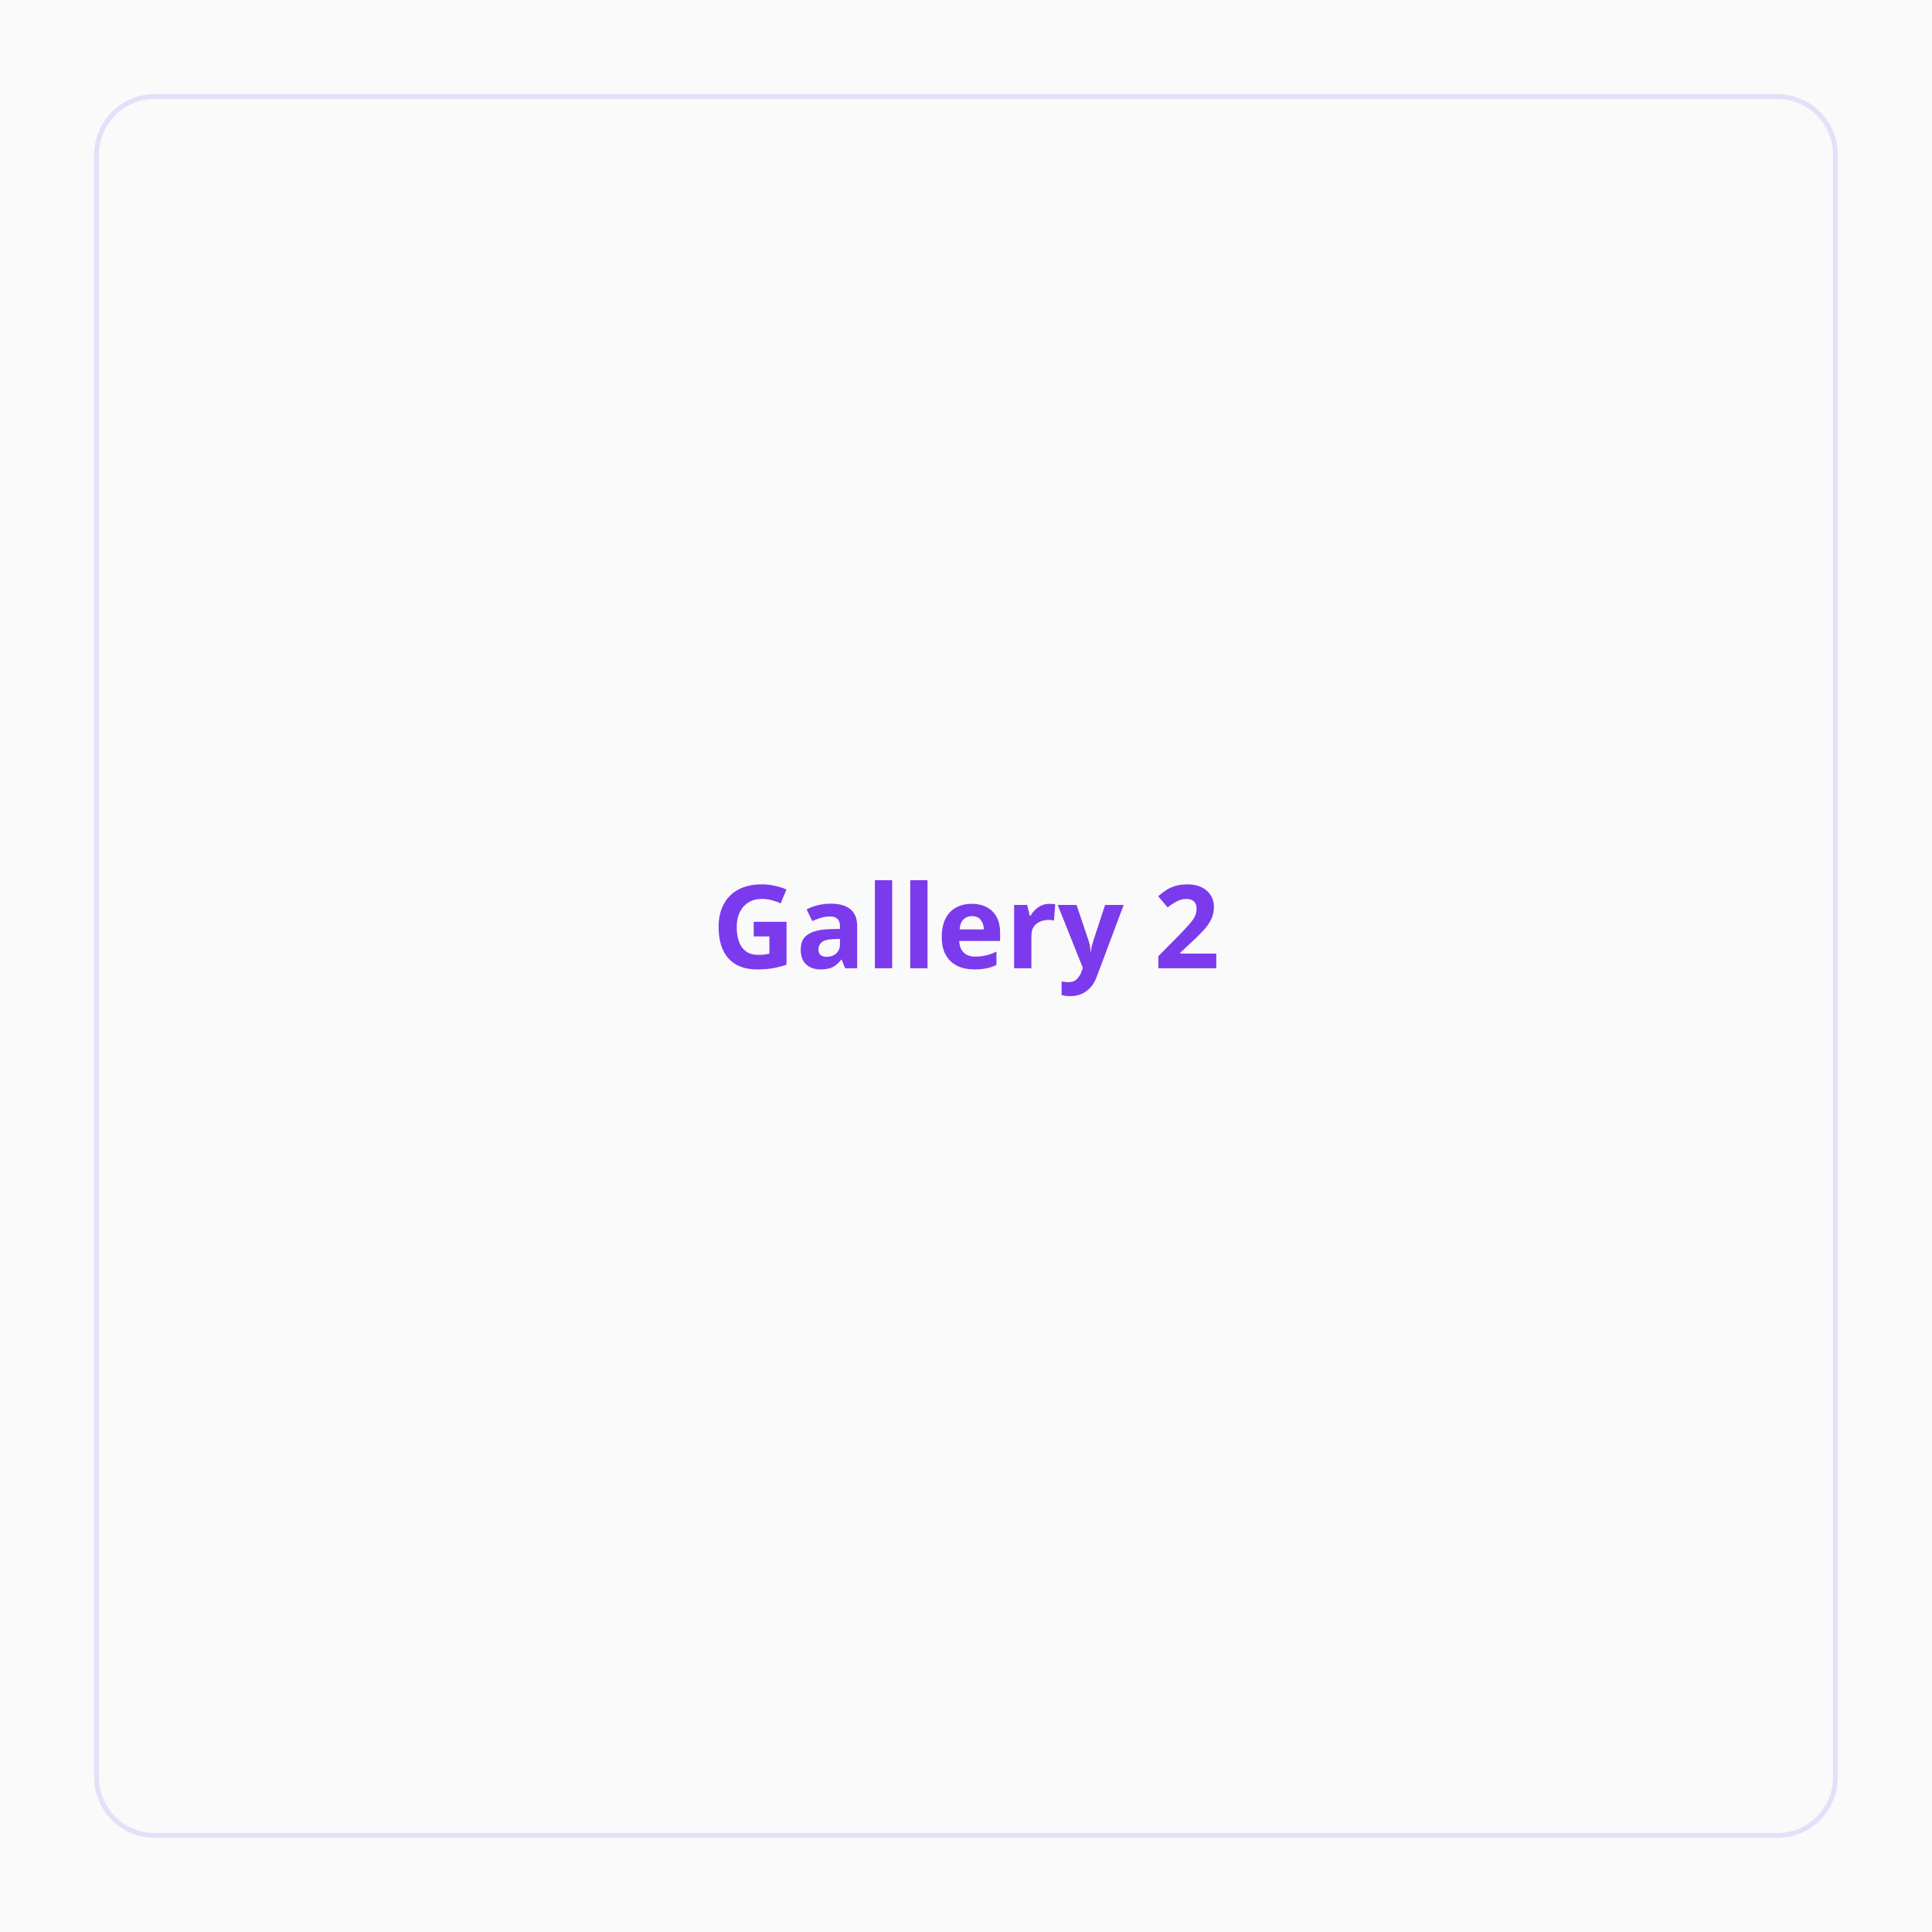
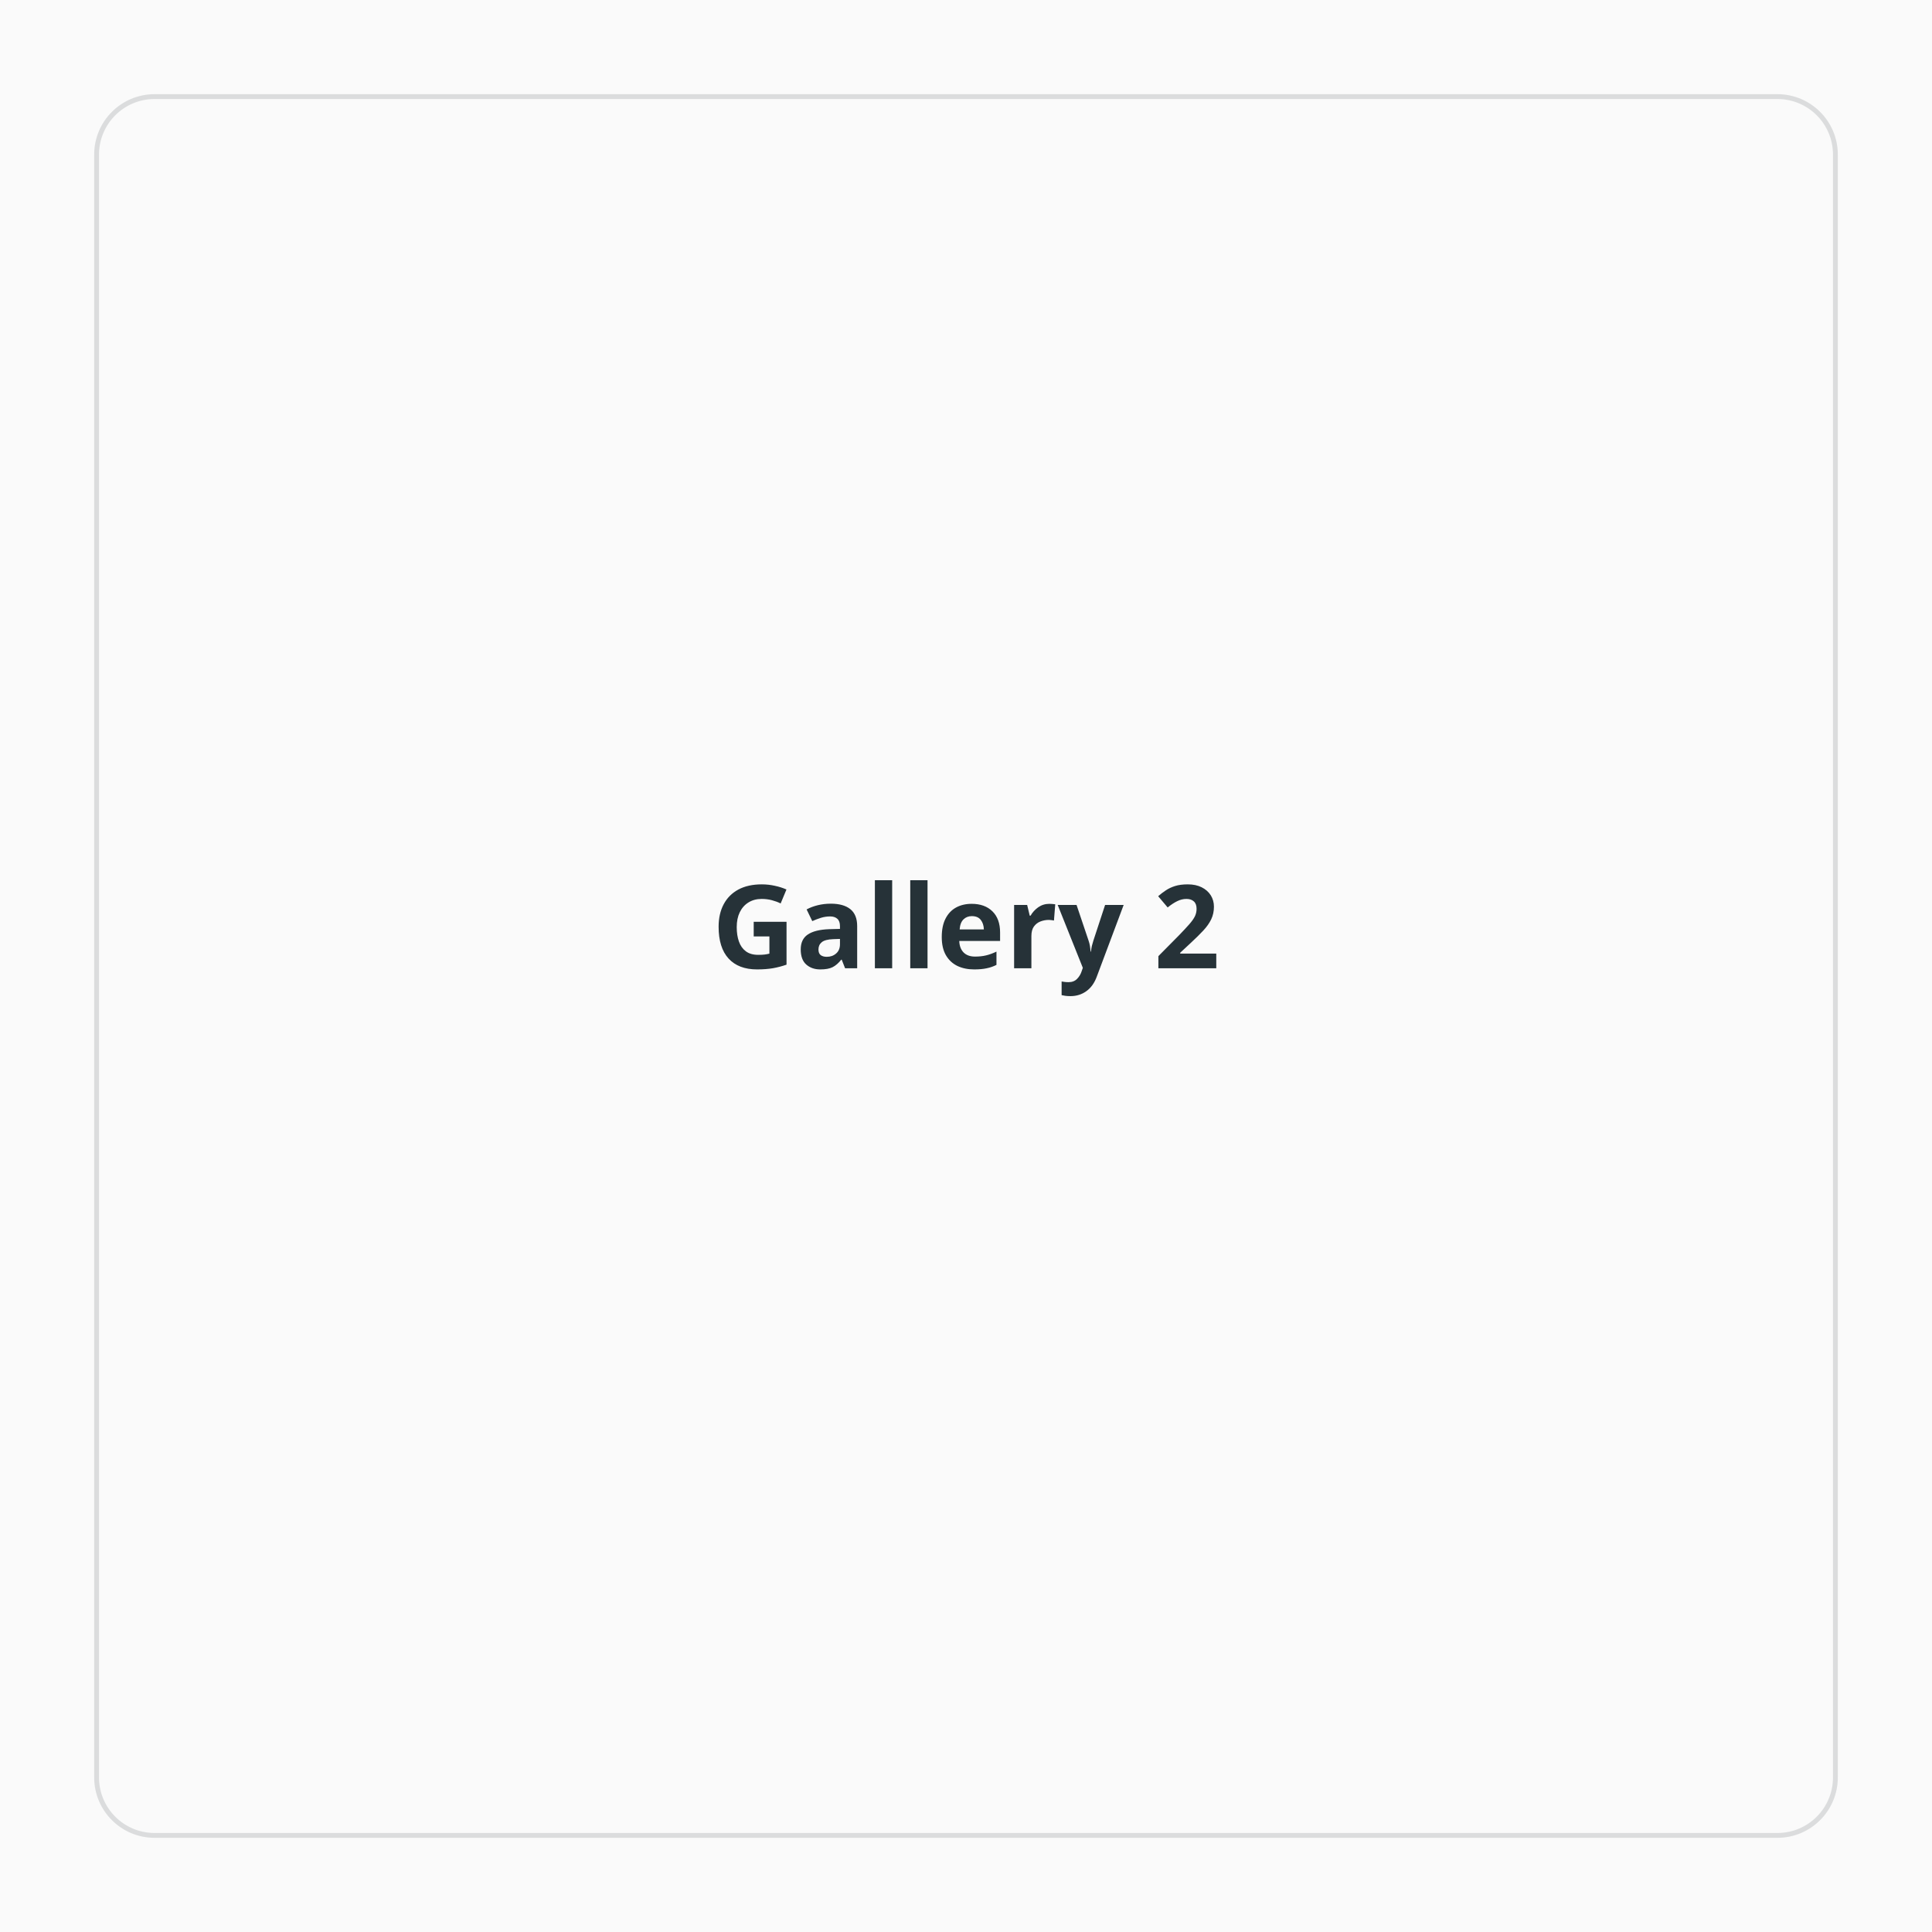
<svg xmlns="http://www.w3.org/2000/svg" width="400" height="400" viewBox="0 0 400 400">
  <rect width="100%" height="100%" fill="#FAFAFA" />
-   <rect x="20" y="20" width="360" height="360" fill="none" stroke="#7C3AED" stroke-width="1" opacity="0.15" rx="12" />
-   <text x="50%" y="48%" dominant-baseline="middle" text-anchor="middle" fill="#7C3AED" font-family="system-ui, sans-serif" font-size="24" font-weight="600">Gallery 2</text>
+   <rect x="20" y="20" width="360" height="360" fill="none" stroke="#263238" stroke-width="1" opacity="0.15" rx="12" />
+   <text x="50%" y="48%" dominant-baseline="middle" text-anchor="middle" fill="#263238" font-family="system-ui, sans-serif" font-size="24" font-weight="600">Gallery 2</text>
</svg>
